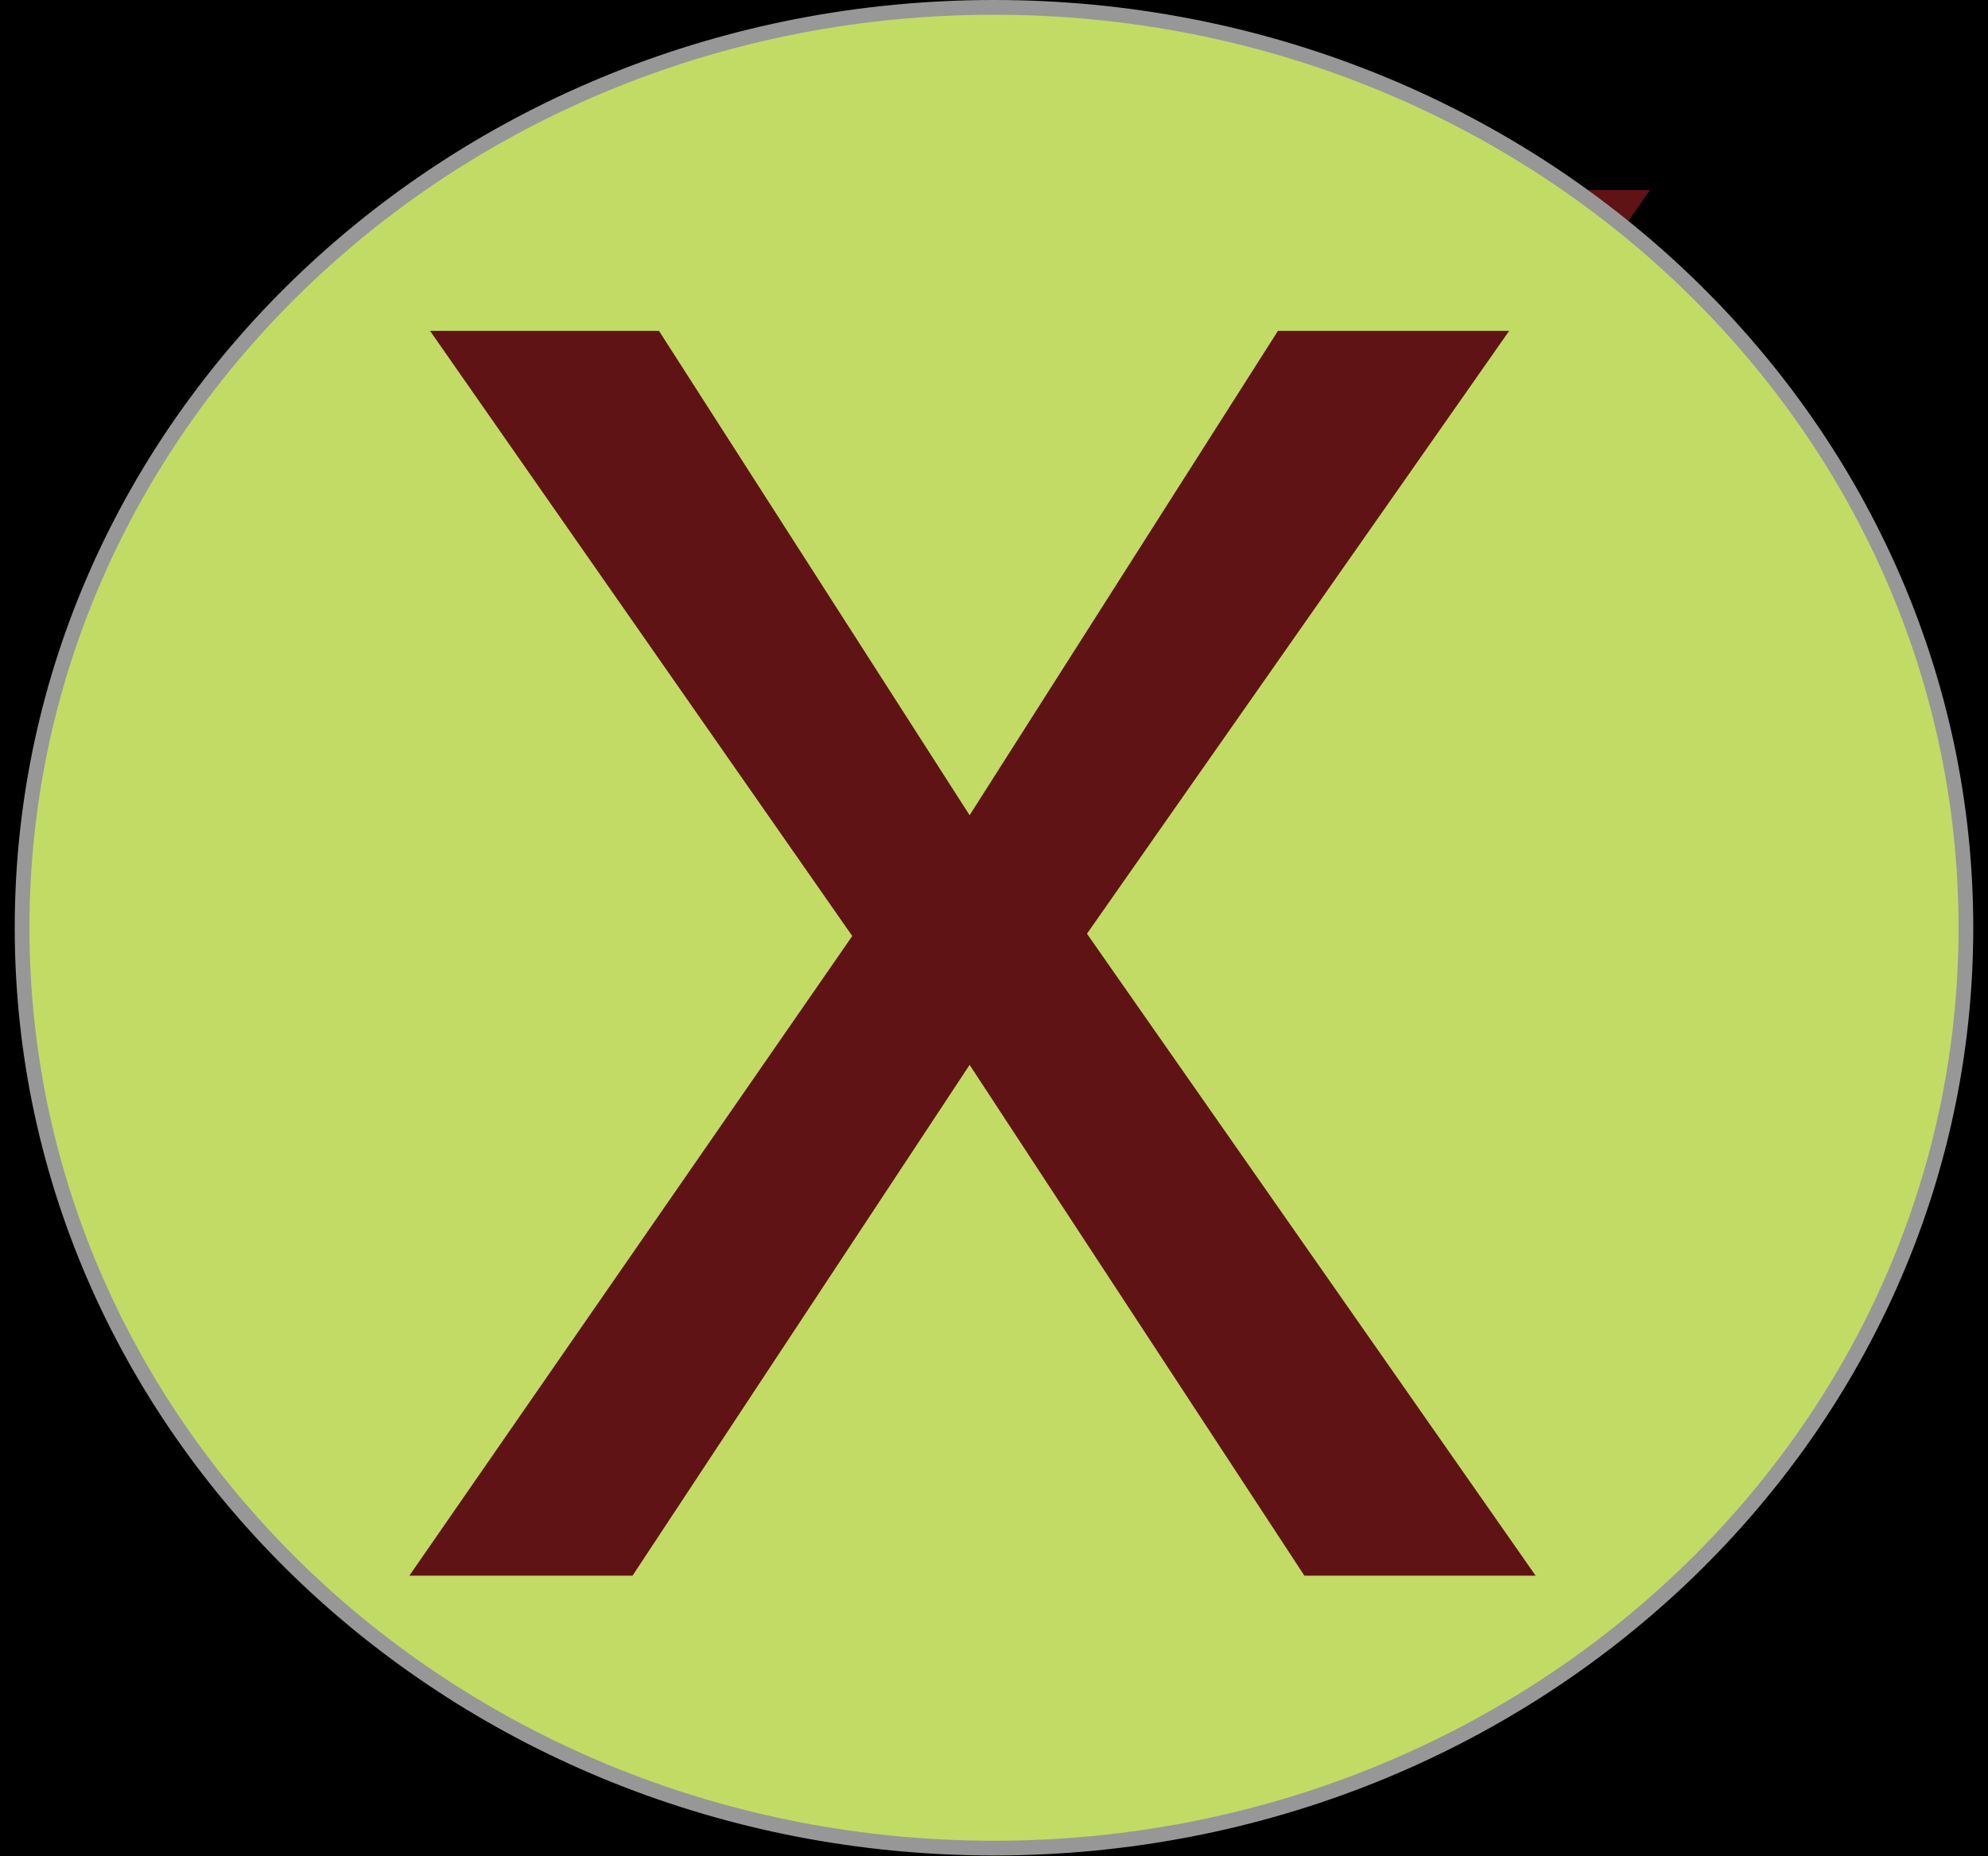
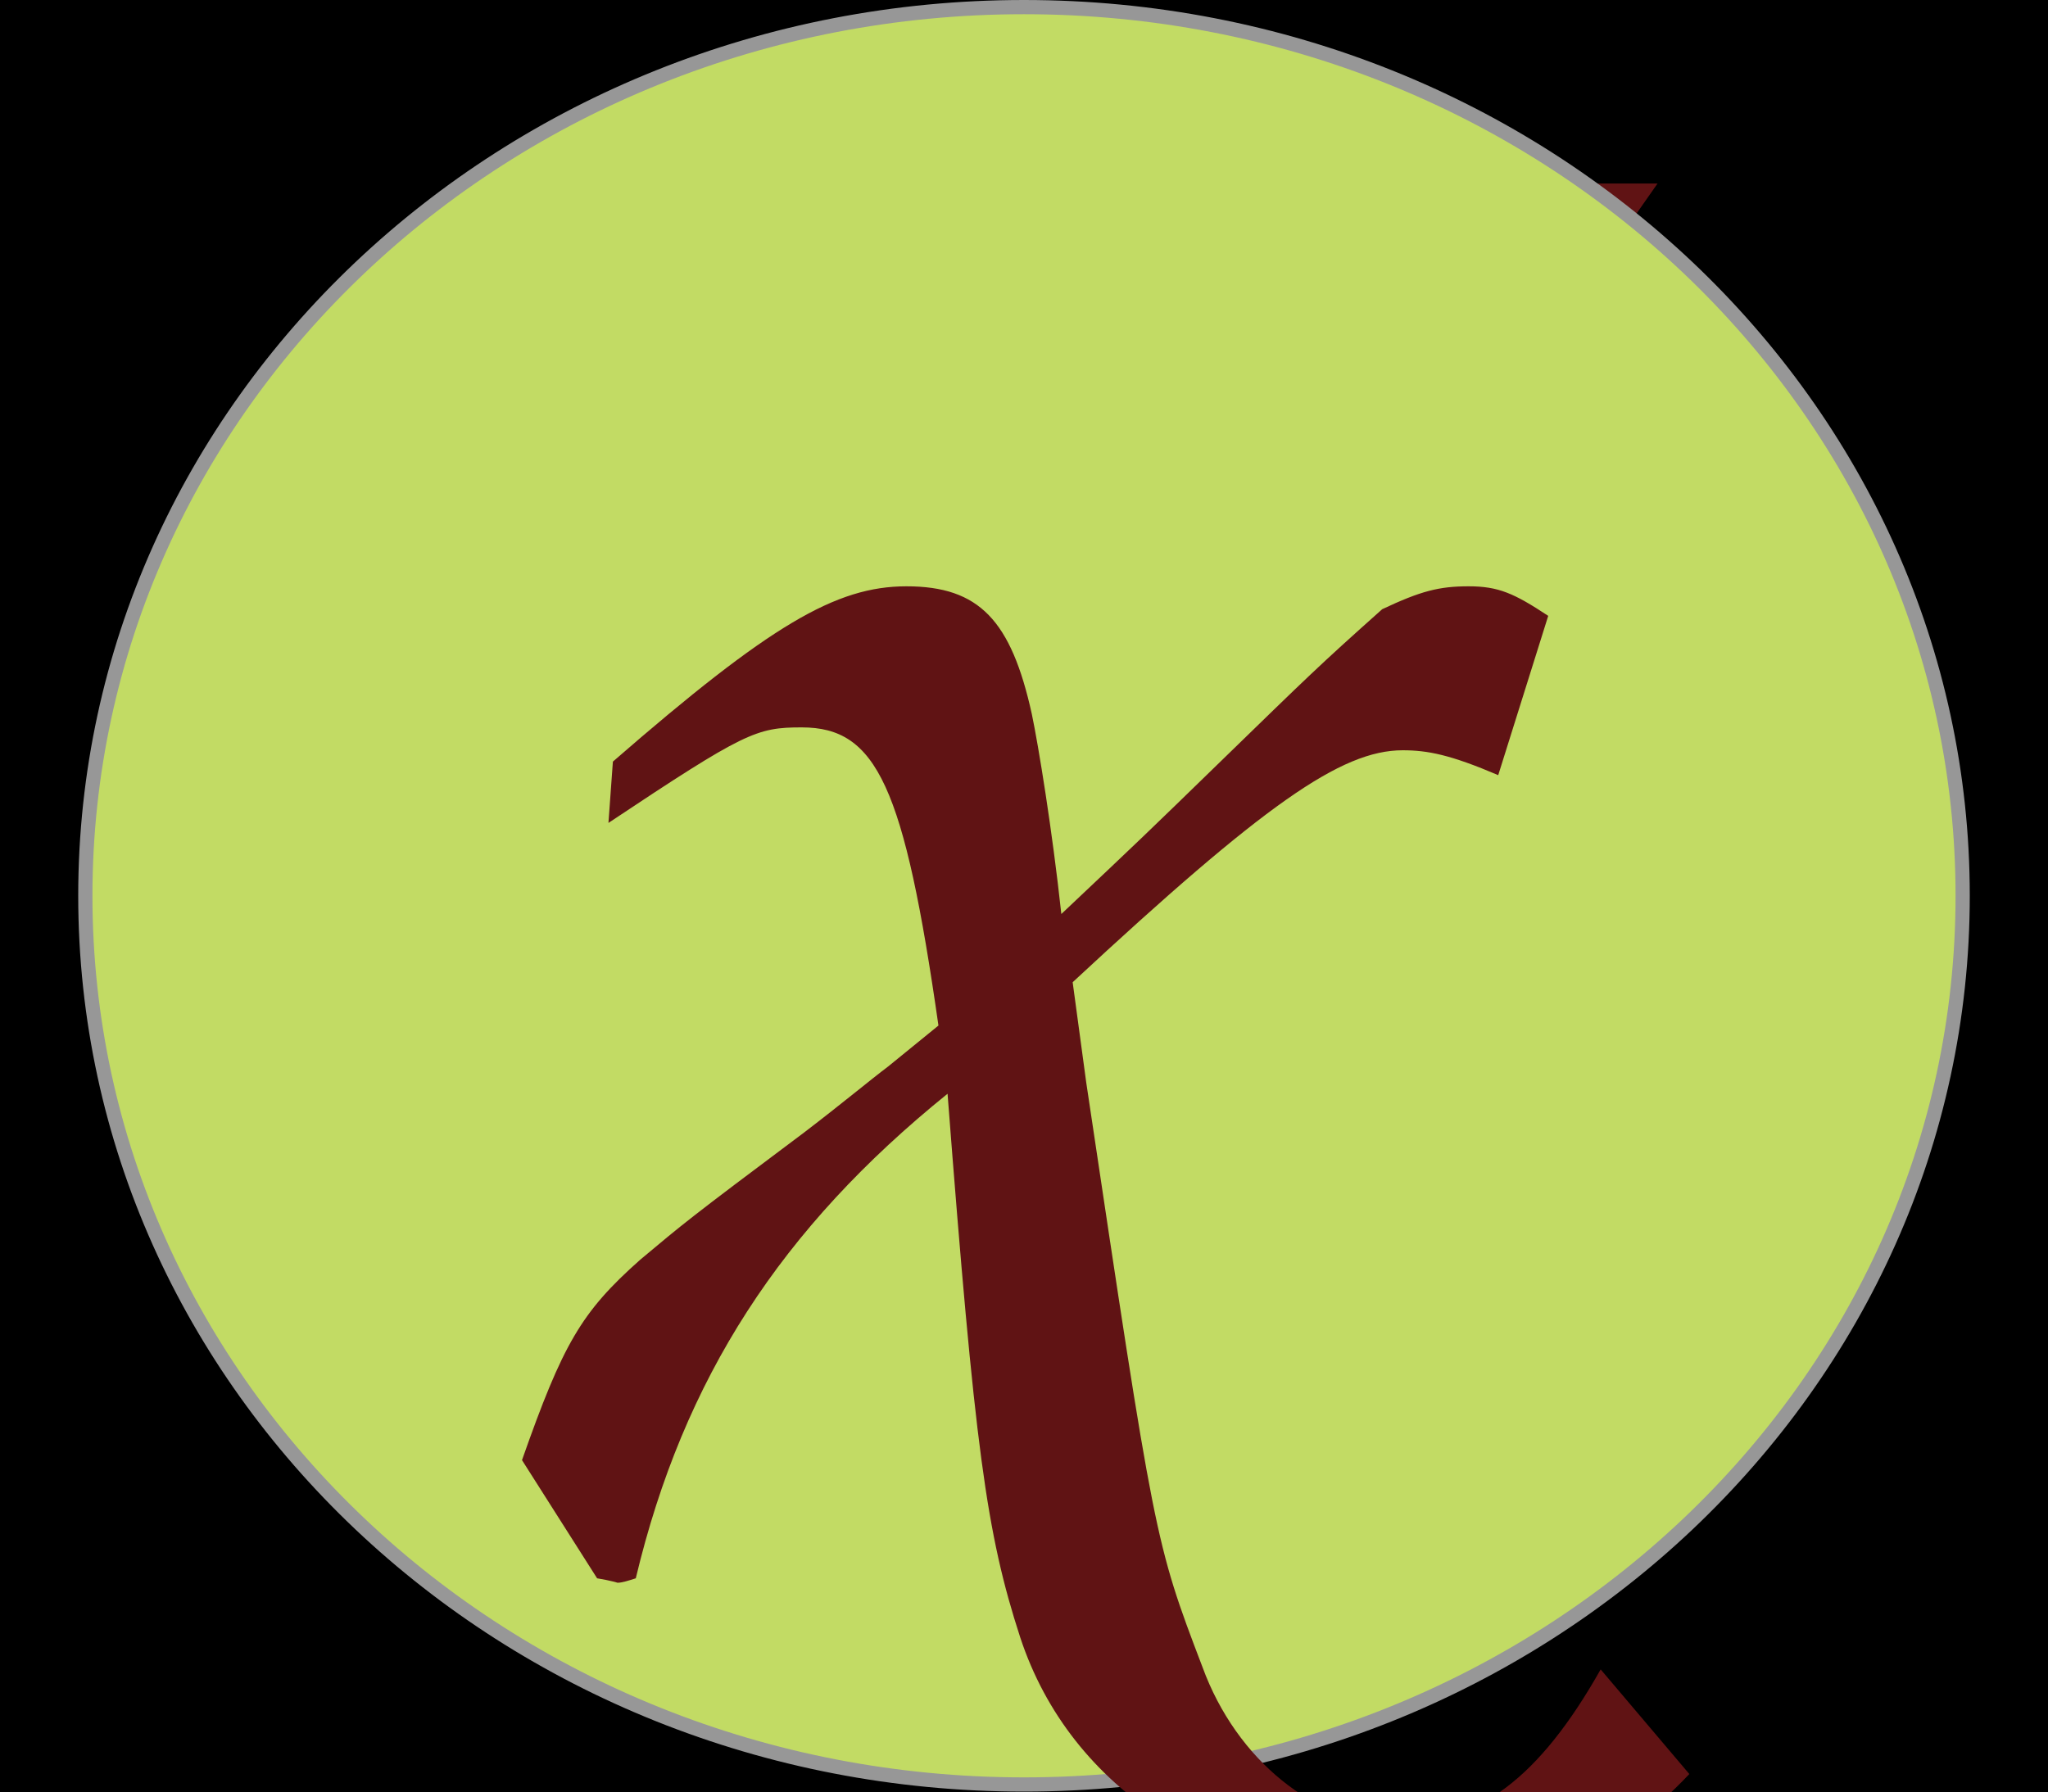
- <svg xmlns="http://www.w3.org/2000/svg" width="150px" height="140px" viewBox="0 0 133 126" version="1.1">
+ <svg xmlns="http://www.w3.org/2000/svg" width="80px" height="70px" viewBox="0 0 133 126" version="1.1">
  <g id="Page-1" stroke="none" stroke-width="1" fill="none" fill-rule="evenodd">
    <g id="GAME-BOARD-turn-x" transform="translate(-529, -251)">
      <rect fill="#000000" x="0" y="0" width="1440" height="1024" />
      <text id="x" font-family="Sans,Arial" font-size="180" font-weight="normal" fill="#601314">
        <tspan x="554" y="359">x</tspan>
      </text>
      <g id="Group" transform="translate(529, 168)">
        <ellipse id="Oval" stroke="#979797" fill="#C2DB64" cx="66.5" cy="146" rx="66" ry="62.5" />
-         <text id="x" font-family="Sans,Arial" font-size="160" fill="#601314">
-           <tspan x="25" y="190">x</tspan>
+         <text id="x" font-family="cursive" font-size="160" fill="#601314">
+           <tspan x="20" y="190">x</tspan>
        </text>
      </g>
    </g>
  </g>
</svg>
